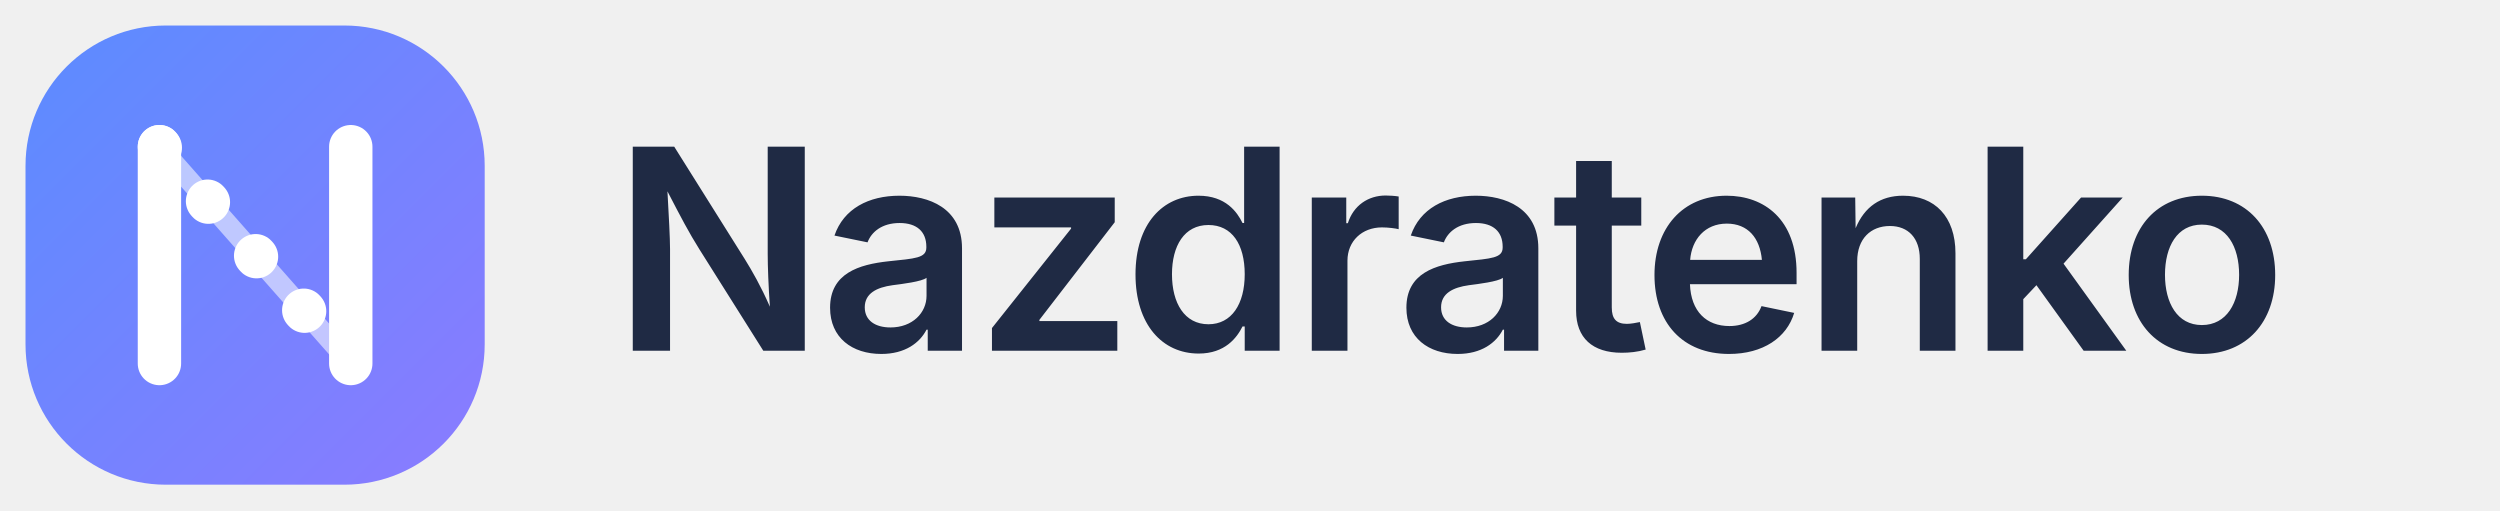
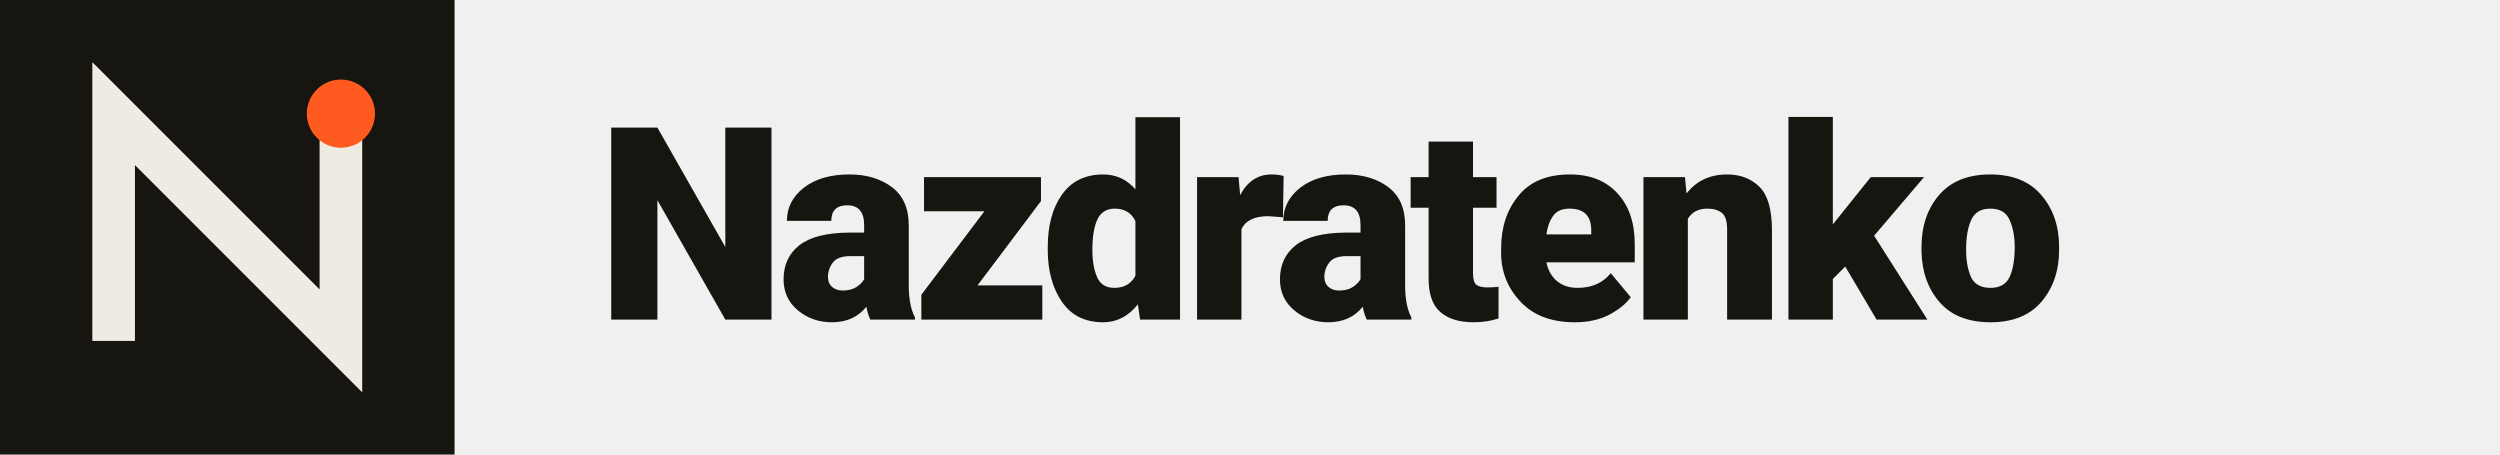
- <svg xmlns="http://www.w3.org/2000/svg" viewBox="0 0 196 40" width="196" height="40" role="img" aria-labelledby="t">
-   <defs>
-     <linearGradient id="g" x1="0" y1="0" x2="1" y2="1">
-       <stop offset="0" stop-color="#5B8CFF" />
-       <stop offset="1" stop-color="#8B7BFF" />
-     </linearGradient>
-   </defs>
-   <rect x="2" y="2" width="36" height="36" rx="11" fill="url(#g)" />
-   <path d="M12.5 28.5V11.5M27.5 28.5V11.5" stroke="#fff" stroke-width="3.4" stroke-linecap="round" fill="none" />
-   <path d="M12.5 11.5L27.5 28.5" stroke="#fff" stroke-width="3.4" stroke-linecap="round" stroke-dasharray="0.1 5.6" fill="none" />
-   <path d="M12.5 11.5L27.5 28.5" stroke="#fff" stroke-opacity=".55" stroke-width="1.6" stroke-linecap="round" fill="none" />
-   <text x="48" y="27.5" font-family="Inter, system-ui, -apple-system, 'Segoe UI', Roboto, sans-serif" font-size="22" font-weight="600" letter-spacing="-0.44" fill="#1F2A44">Nazdratenko</text>
+ <svg xmlns="http://www.w3.org/2000/svg" viewBox="0 0 176 32" width="176" height="32" role="img">
+   <rect width="32" height="32" fill="#16150F" />
+   <path d="M8 24V8l16 16V8" fill="none" stroke="#EFEBE3" stroke-width="3" />
+   <circle cx="24" cy="8" r="2.4" fill="#FF5A1F" />
+   <text x="42" y="22.5" font-family="system-ui,-apple-system,'Segoe UI',Roboto,sans-serif" font-size="19" font-weight="800" letter-spacing="-.6" fill="#16150F">Nazdratenko</text>
</svg>
